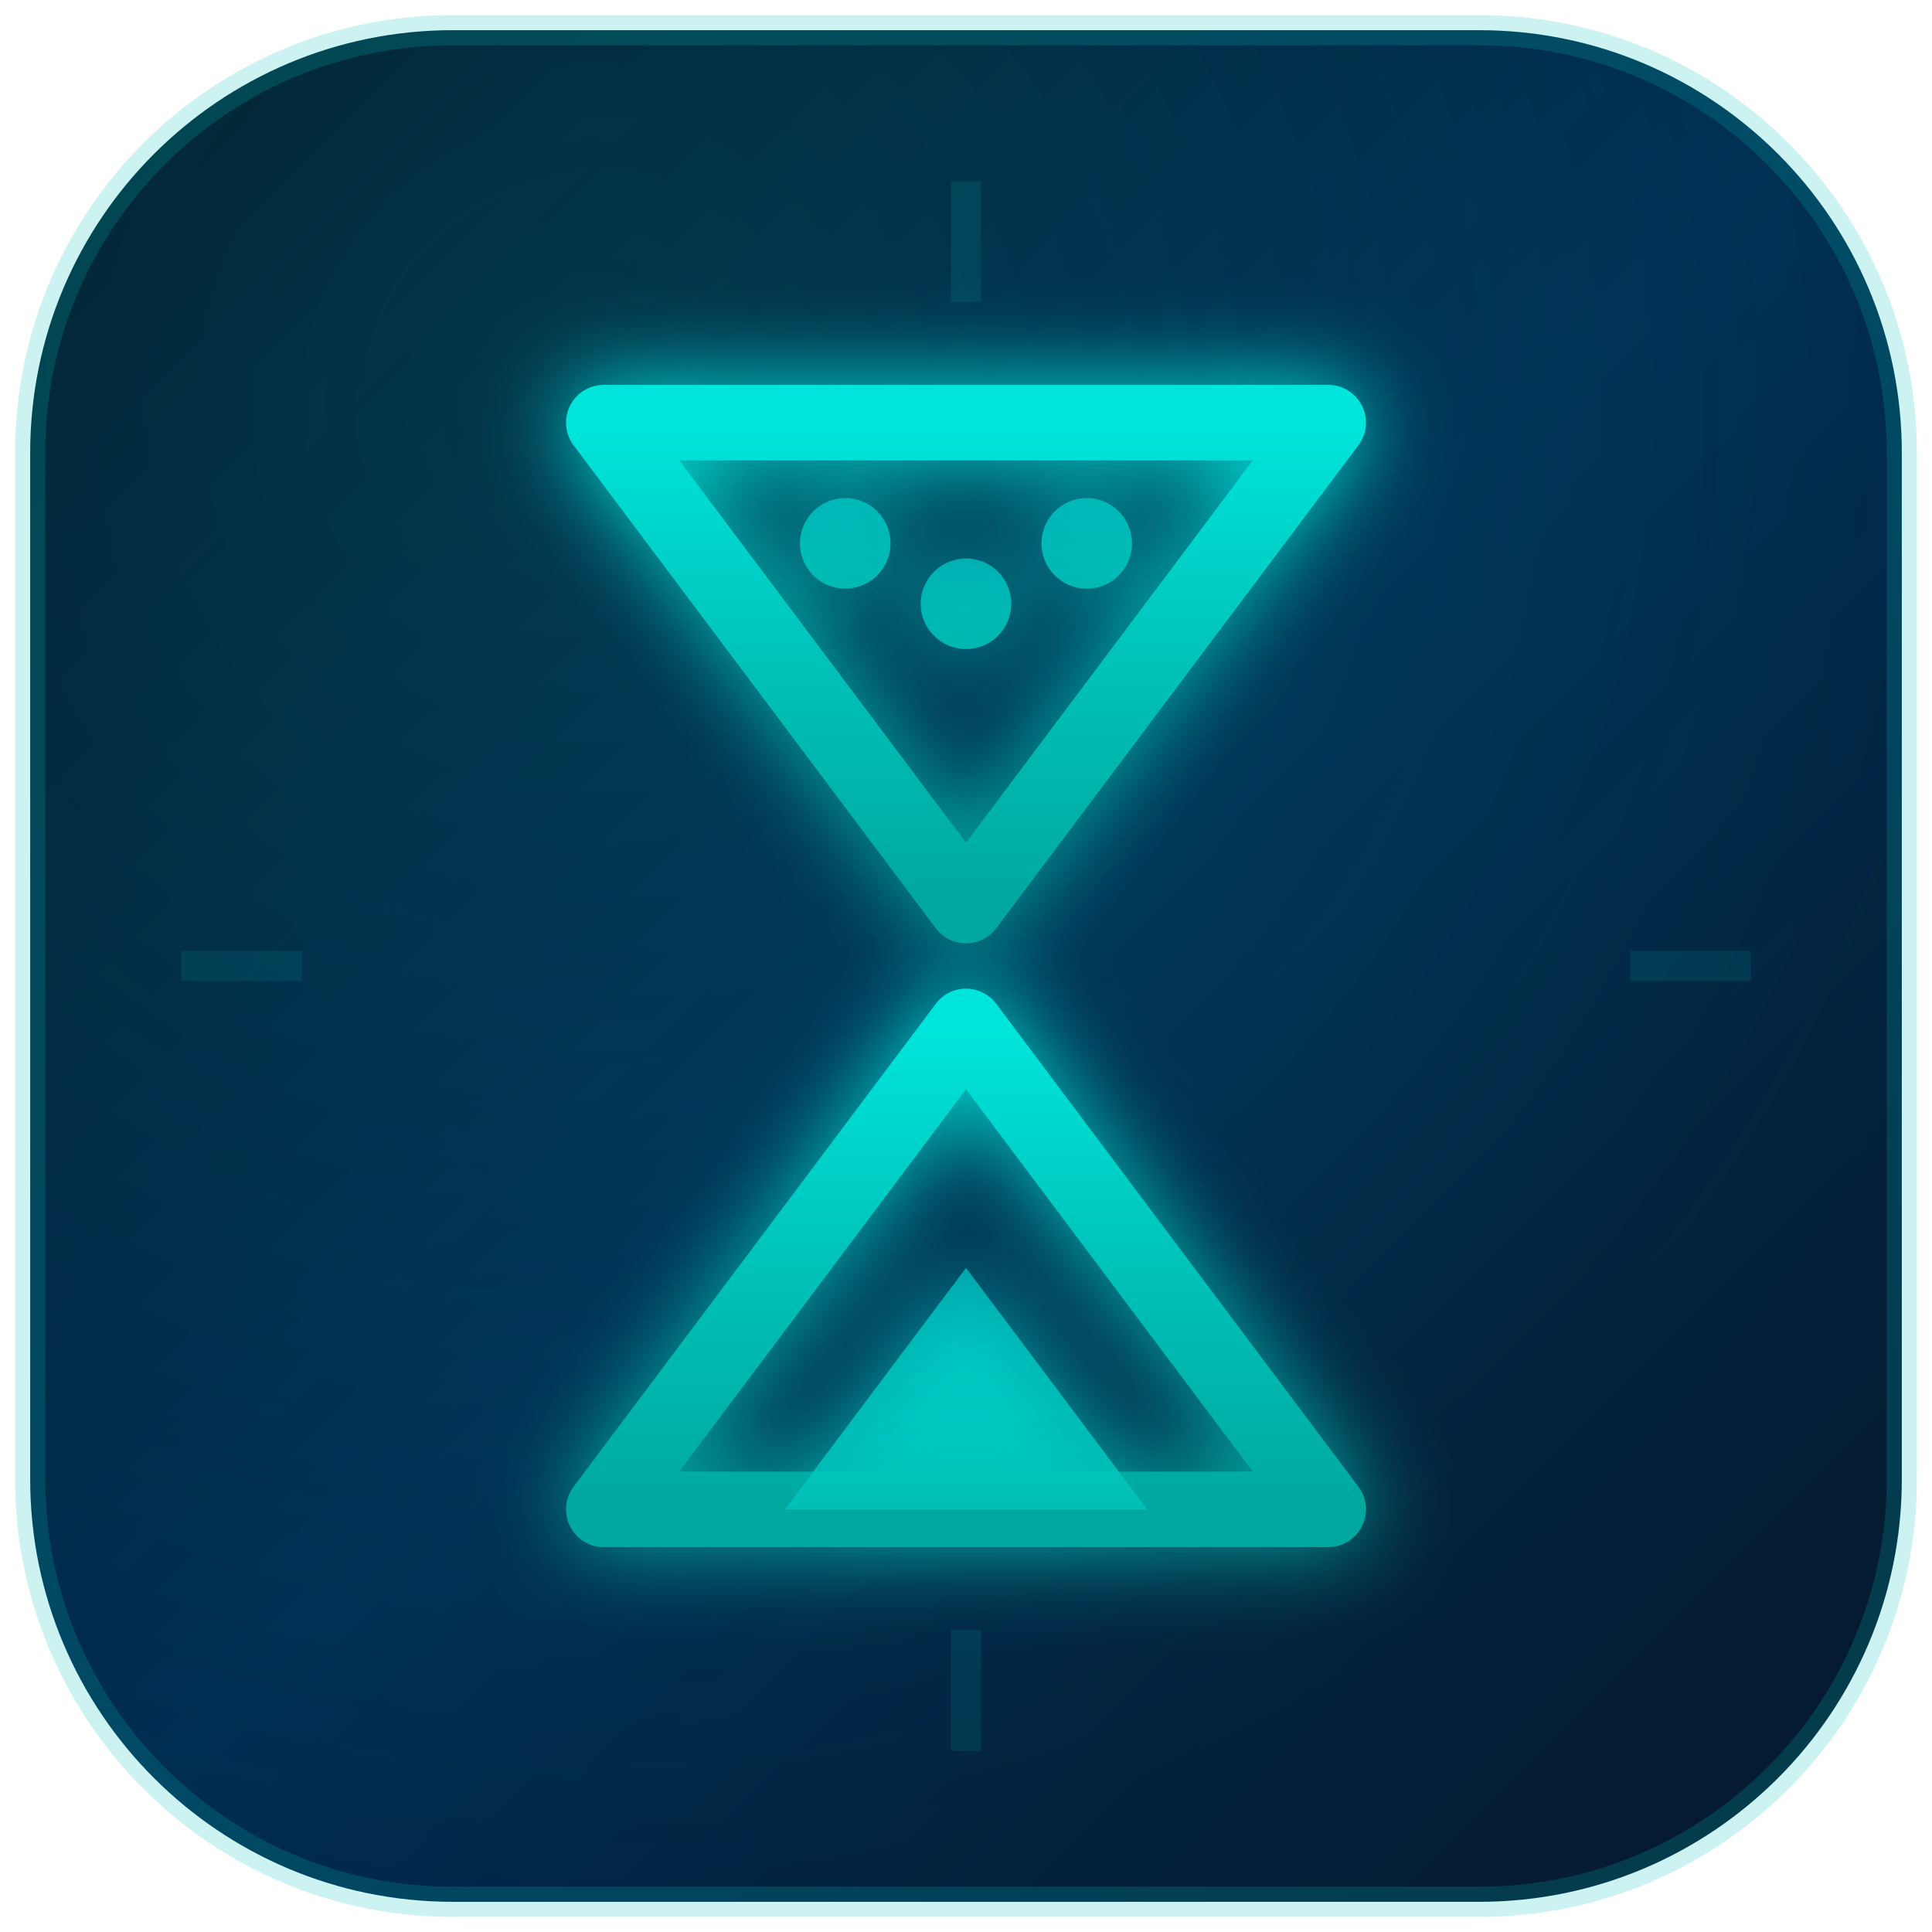
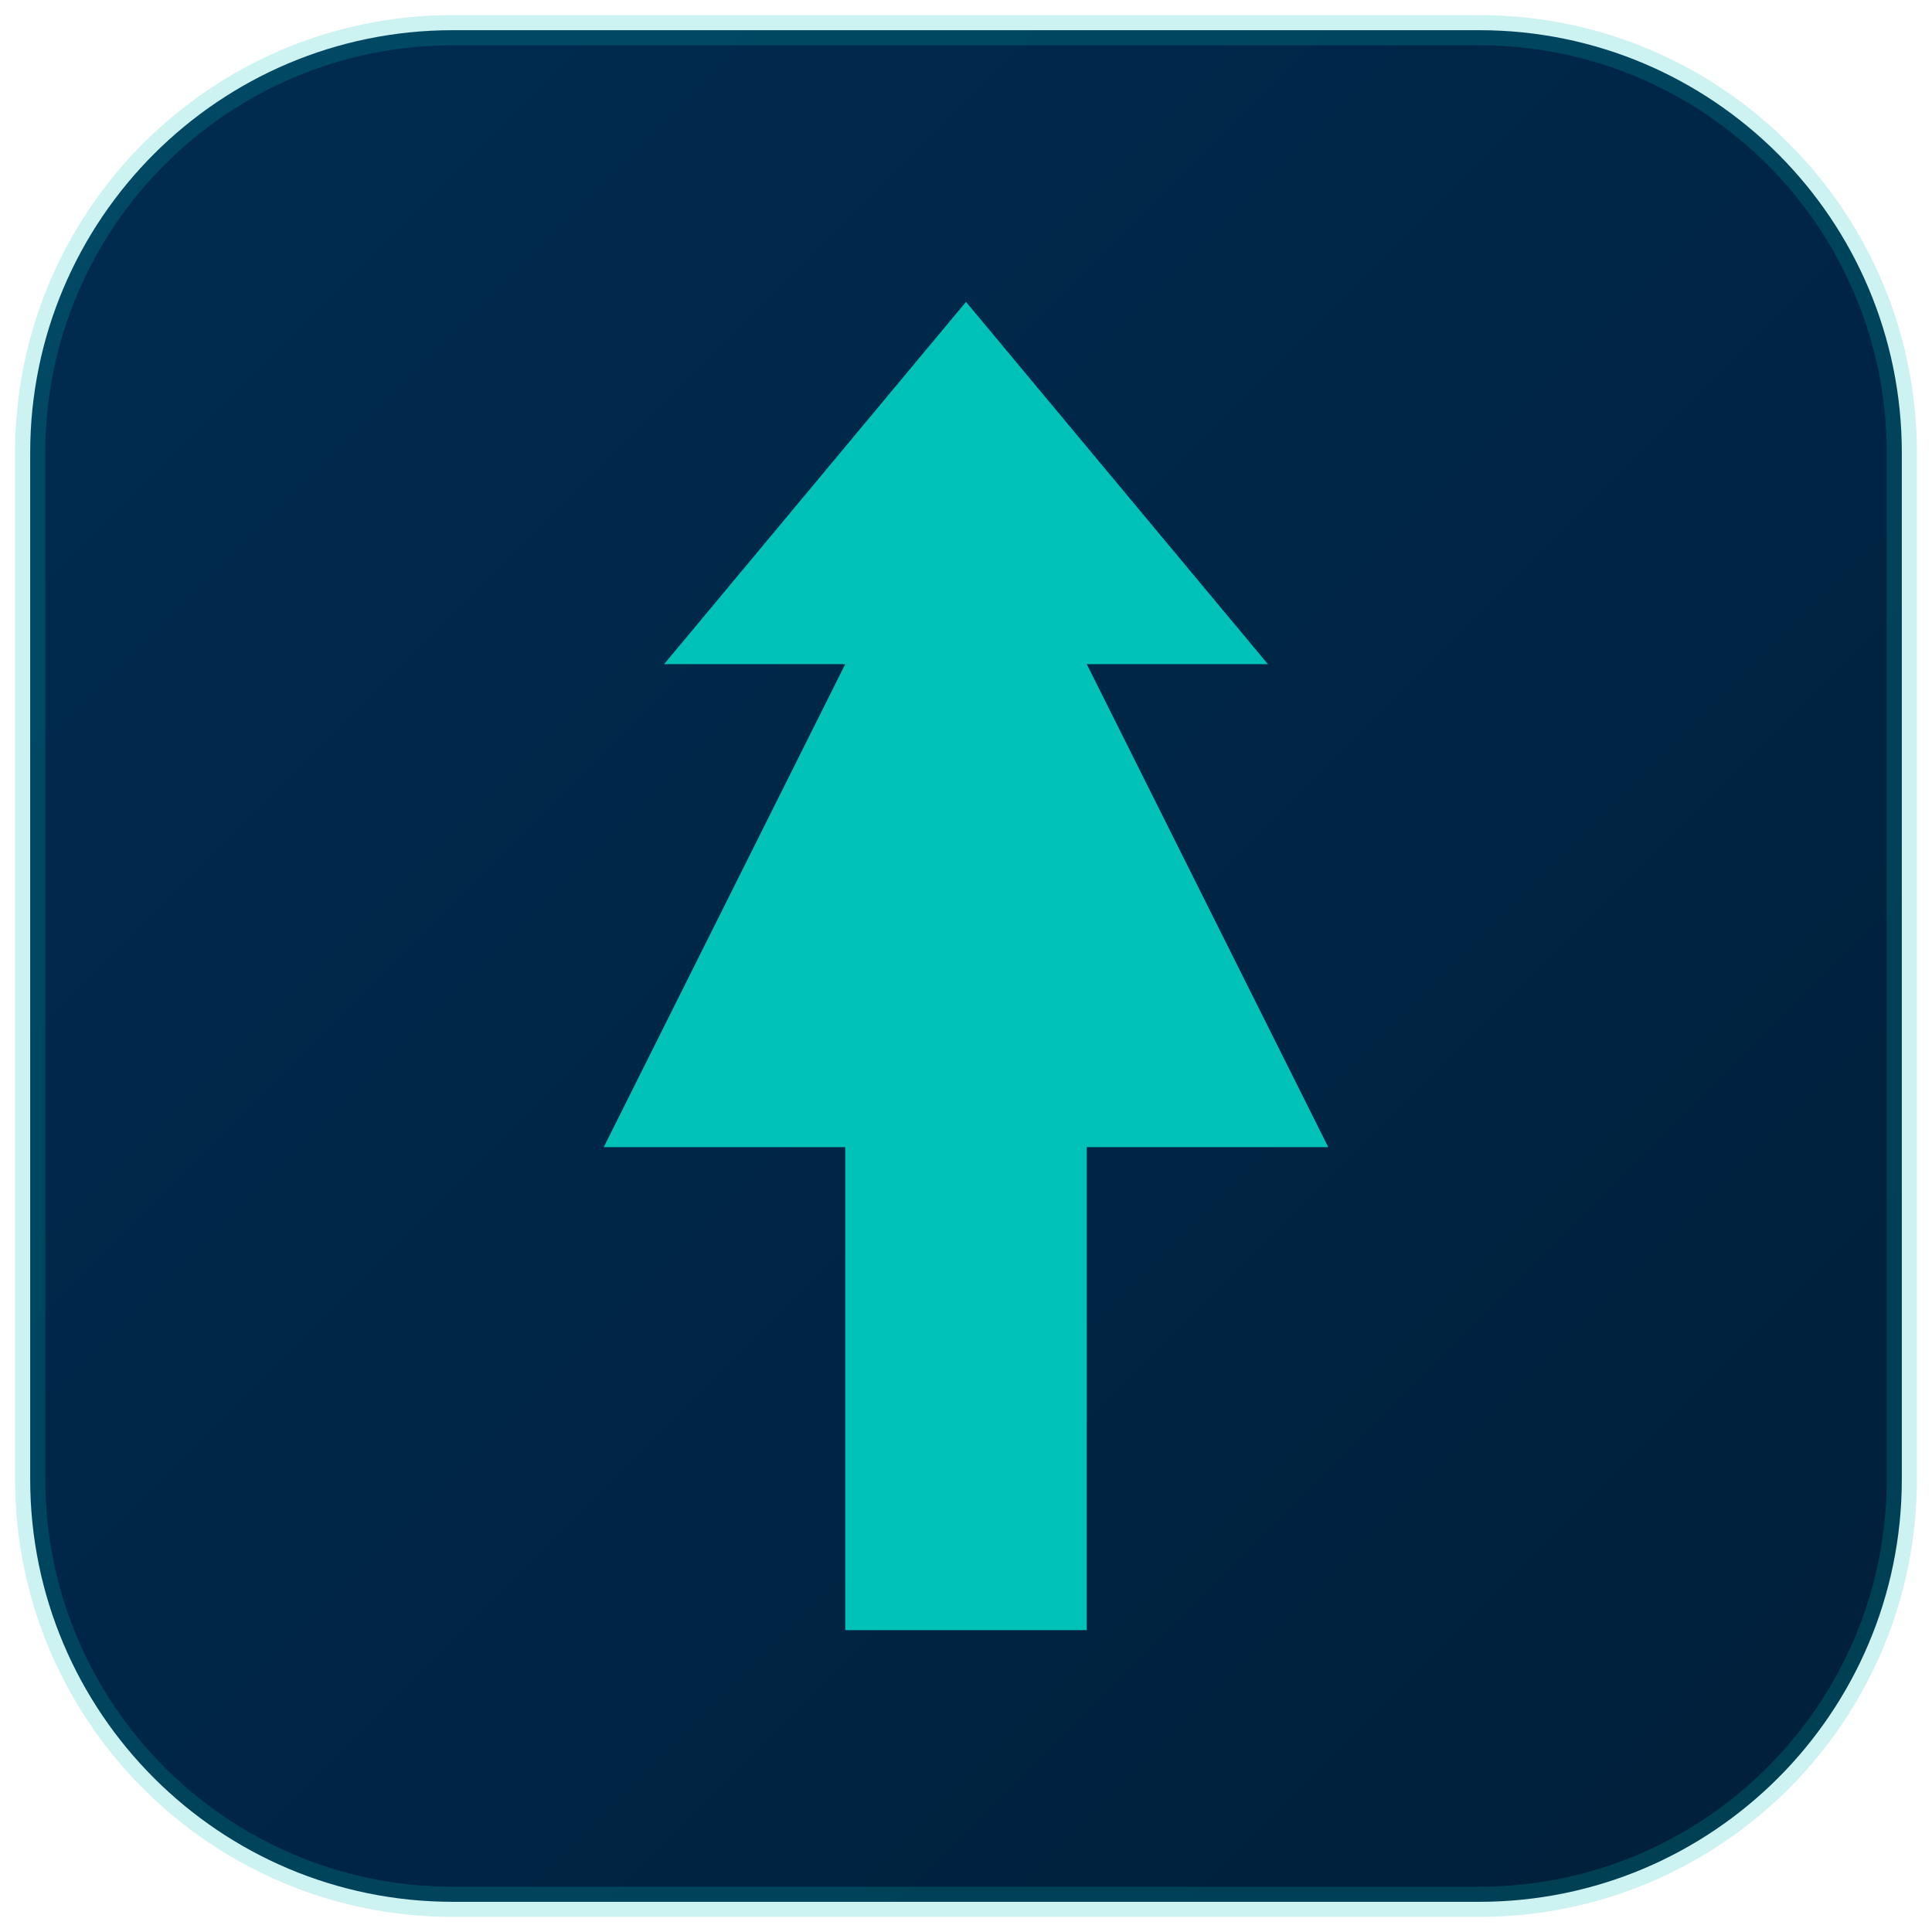
<svg xmlns="http://www.w3.org/2000/svg" width="64" height="64" viewBox="0 0 64 64" fill="none">
  <defs>
    <linearGradient id="kairos-bg" x1="0" y1="0" x2="1" y2="1">
-       <stop offset="0%" stop-color="#041324" />
-       <stop offset="50%" stop-color="#002C51" />
-       <stop offset="100%" stop-color="#06182b" />
+       <stop offset="0" stop-color="#002C51" />
+       <stop offset="1" stop-color="#001f3a" />
    </linearGradient>
-     <radialGradient id="kairos-shine" cx="0.3" cy="0.2" r="0.8" gradientUnits="objectBoundingBox">
-       <stop offset="0%" stop-color="#00C2B9" stop-opacity="0.15" />
-       <stop offset="100%" stop-color="#00C2B9" stop-opacity="0" />
-     </radialGradient>
-     <linearGradient id="kairos-glass" x1="0" y1="0" x2="0" y2="1">
-       <stop offset="0%" stop-color="#00E5DB" />
-       <stop offset="50%" stop-color="#00C2B9" />
-       <stop offset="100%" stop-color="#00A89F" />
-     </linearGradient>
-     <linearGradient id="kairos-sand" x1="0" y1="0" x2="0" y2="1">
-       <stop offset="0%" stop-color="#00E5DB" stop-opacity="0.6" />
-       <stop offset="100%" stop-color="#00C2B9" stop-opacity="0.9" />
-     </linearGradient>
-     <filter id="kairos-glow" x="-50%" y="-50%" width="200%" height="200%">
-       <feGaussianBlur in="SourceGraphic" stdDeviation="1.5" result="blur" />
-       <feMerge>
-         <feMergeNode in="blur" />
-         <feMergeNode in="SourceGraphic" />
-       </feMerge>
-     </filter>
  </defs>
  <rect x="1" y="1" width="62" height="62" rx="14" fill="url(#kairos-bg)" />
-   <rect x="1" y="1" width="62" height="62" rx="14" fill="url(#kairos-shine)" />
-   <g stroke="#00C2B9" stroke-opacity="0.12" stroke-width="1">
-     <line x1="32" y1="6" x2="32" y2="10" />
-     <line x1="32" y1="54" x2="32" y2="58" />
-     <line x1="6" y1="32" x2="10" y2="32" />
-     <line x1="54" y1="32" x2="58" y2="32" />
-   </g>
-   <g filter="url(#kairos-glow)">
-     <path d="M20 14 L44 14 L32 30 Z" stroke="url(#kairos-glass)" stroke-width="2.5" stroke-linecap="round" stroke-linejoin="round" fill="none" />
-     <path d="M20 50 L44 50 L32 34 Z" stroke="url(#kairos-glass)" stroke-width="2.5" stroke-linecap="round" stroke-linejoin="round" fill="none" />
-     <path d="M26 50 L38 50 L32 42 Z" fill="url(#kairos-sand)" />
-     <line x1="32" y1="30" x2="32" y2="40" stroke="url(#kairos-glass)" stroke-width="2" stroke-linecap="round" stroke-opacity="0.7" />
-     <circle cx="28" cy="18" r="1.5" fill="url(#kairos-sand)" />
-     <circle cx="32" cy="20" r="1.5" fill="url(#kairos-sand)" />
-     <circle cx="36" cy="18" r="1.5" fill="url(#kairos-sand)" />
-   </g>
-   <rect x="1" y="1" width="62" height="62" rx="14" fill="none" stroke="#00C2B9" stroke-opacity="0.2" stroke-width="1" />
+   <rect x="1" y="1" width="62" height="62" rx="14" fill="none" stroke="#00C2B9" stroke-opacity="0.2" />
+   <path d="M32,10 L22,22 L28,22 L20,38 L28,38 L28,54 L36,54 L36,38 L44,38 L36,22 L42,22 Z" fill="#00C2B9" />
</svg>
